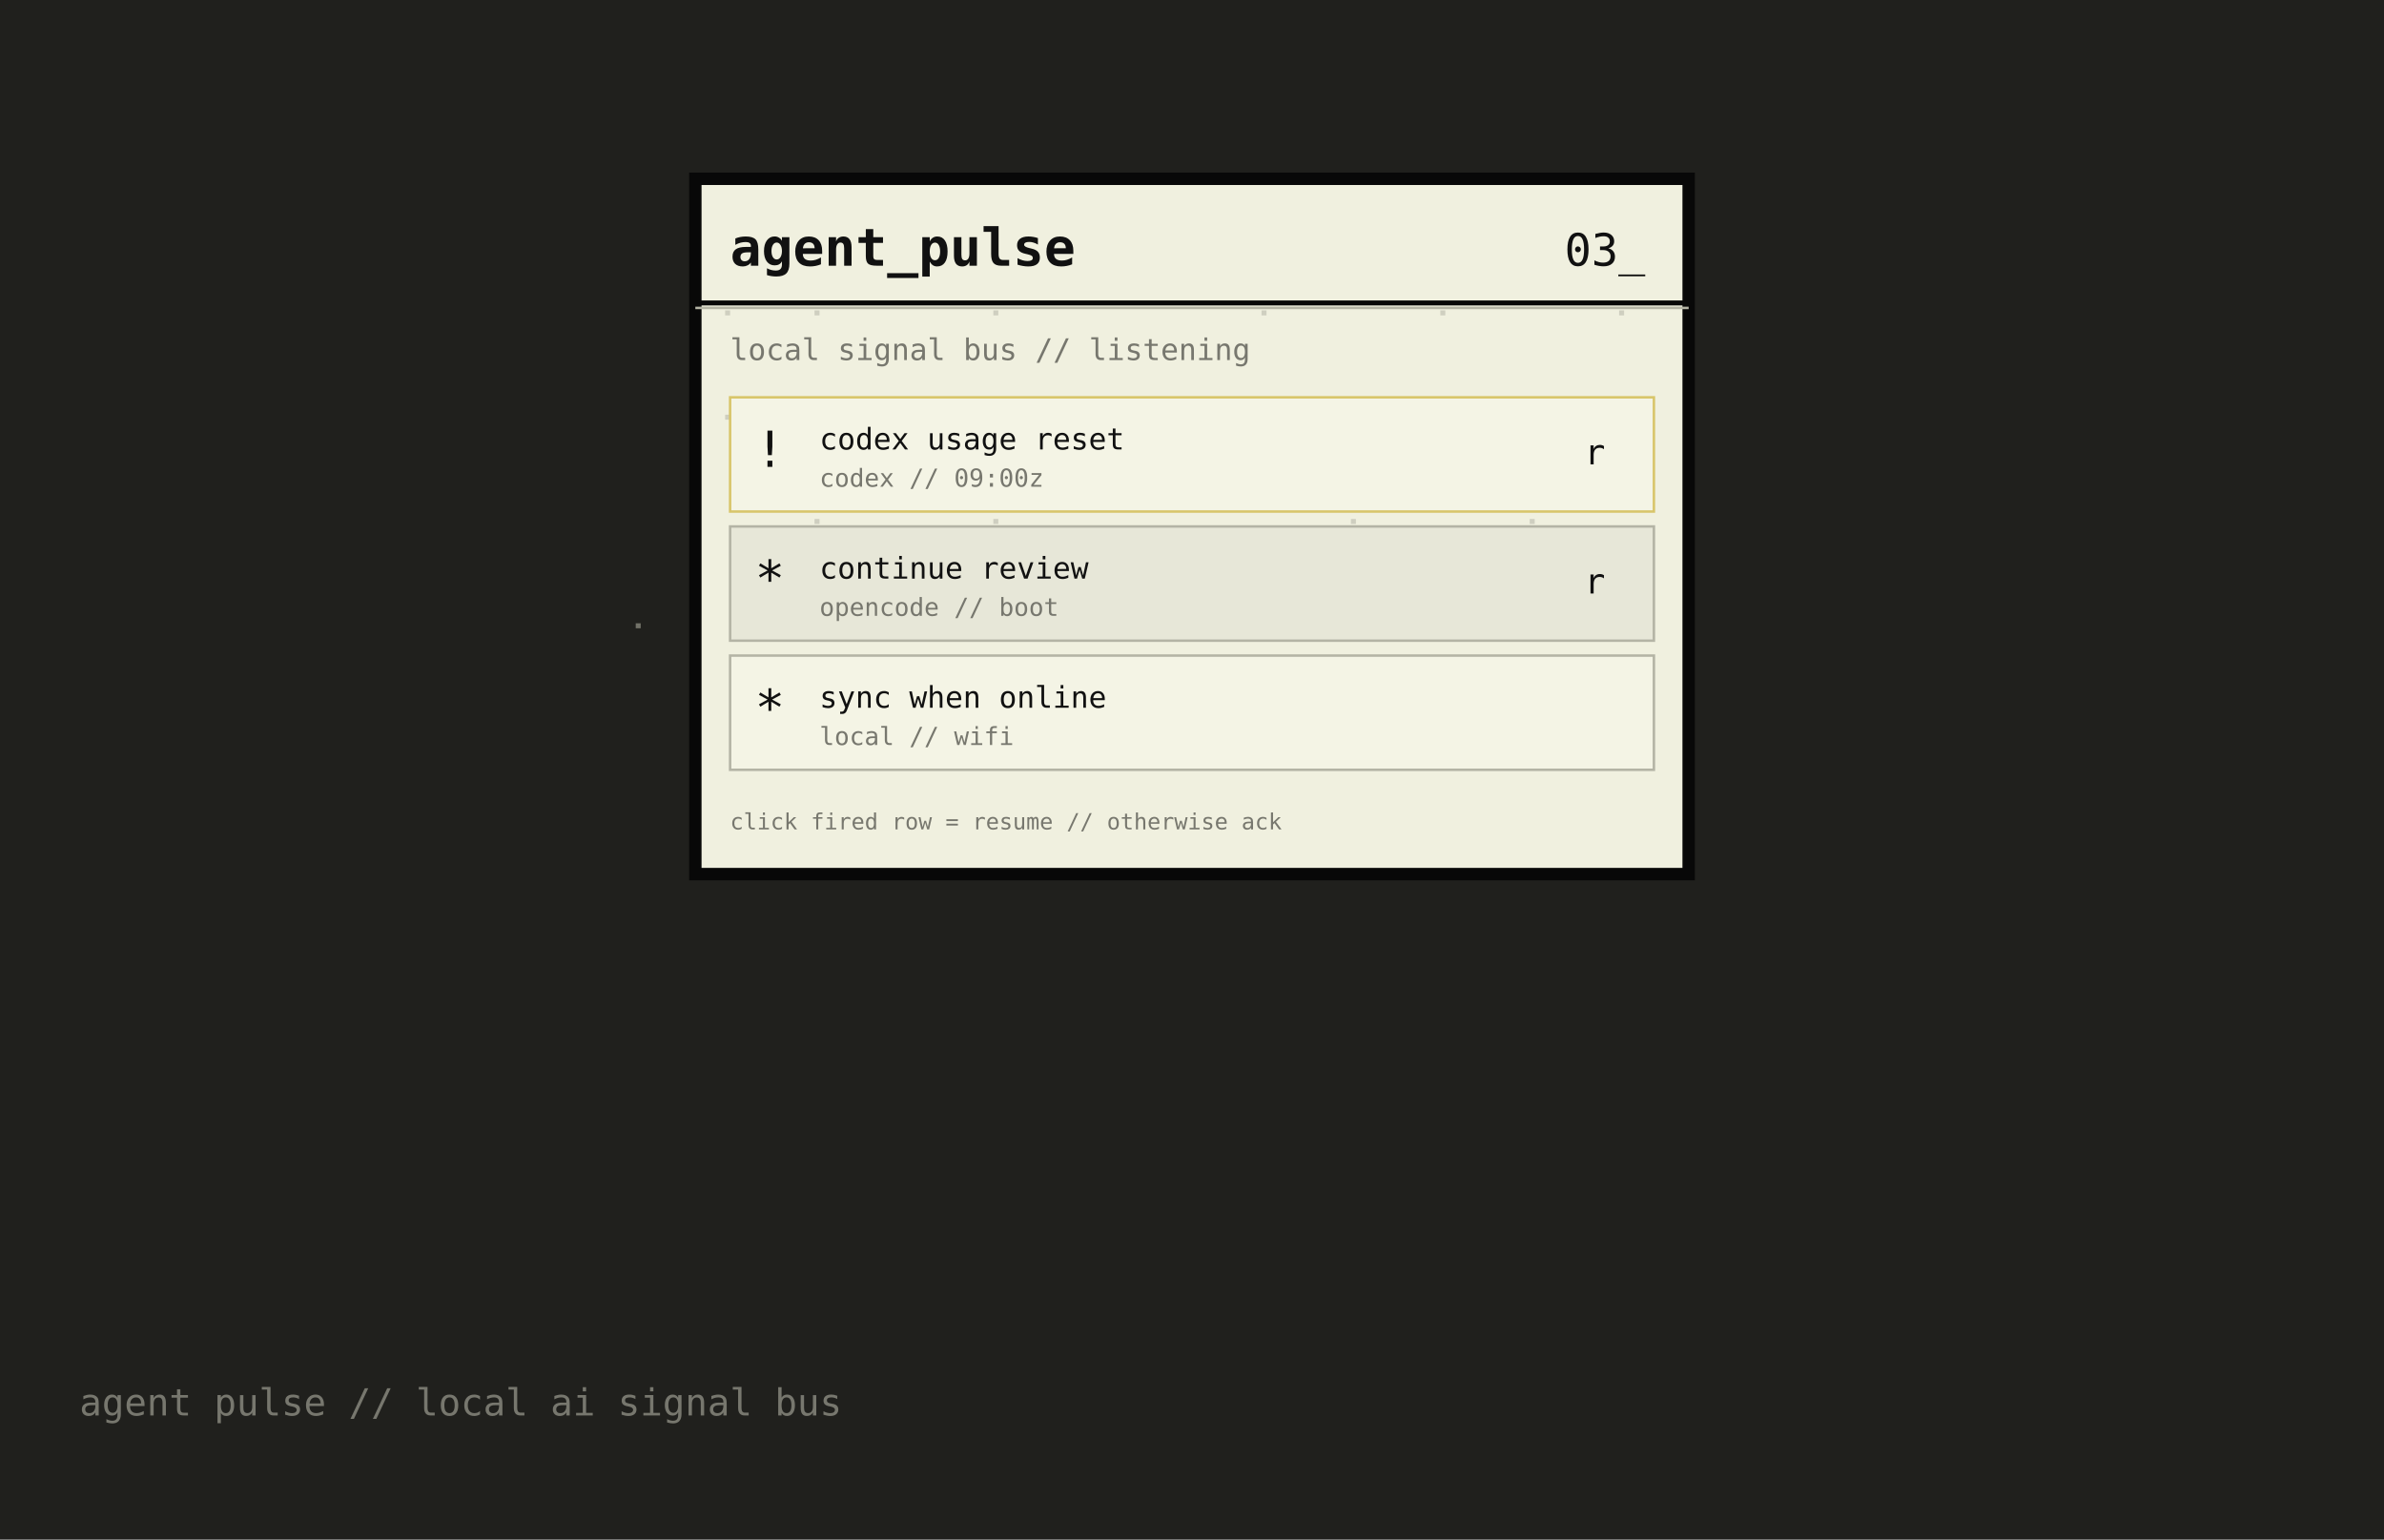
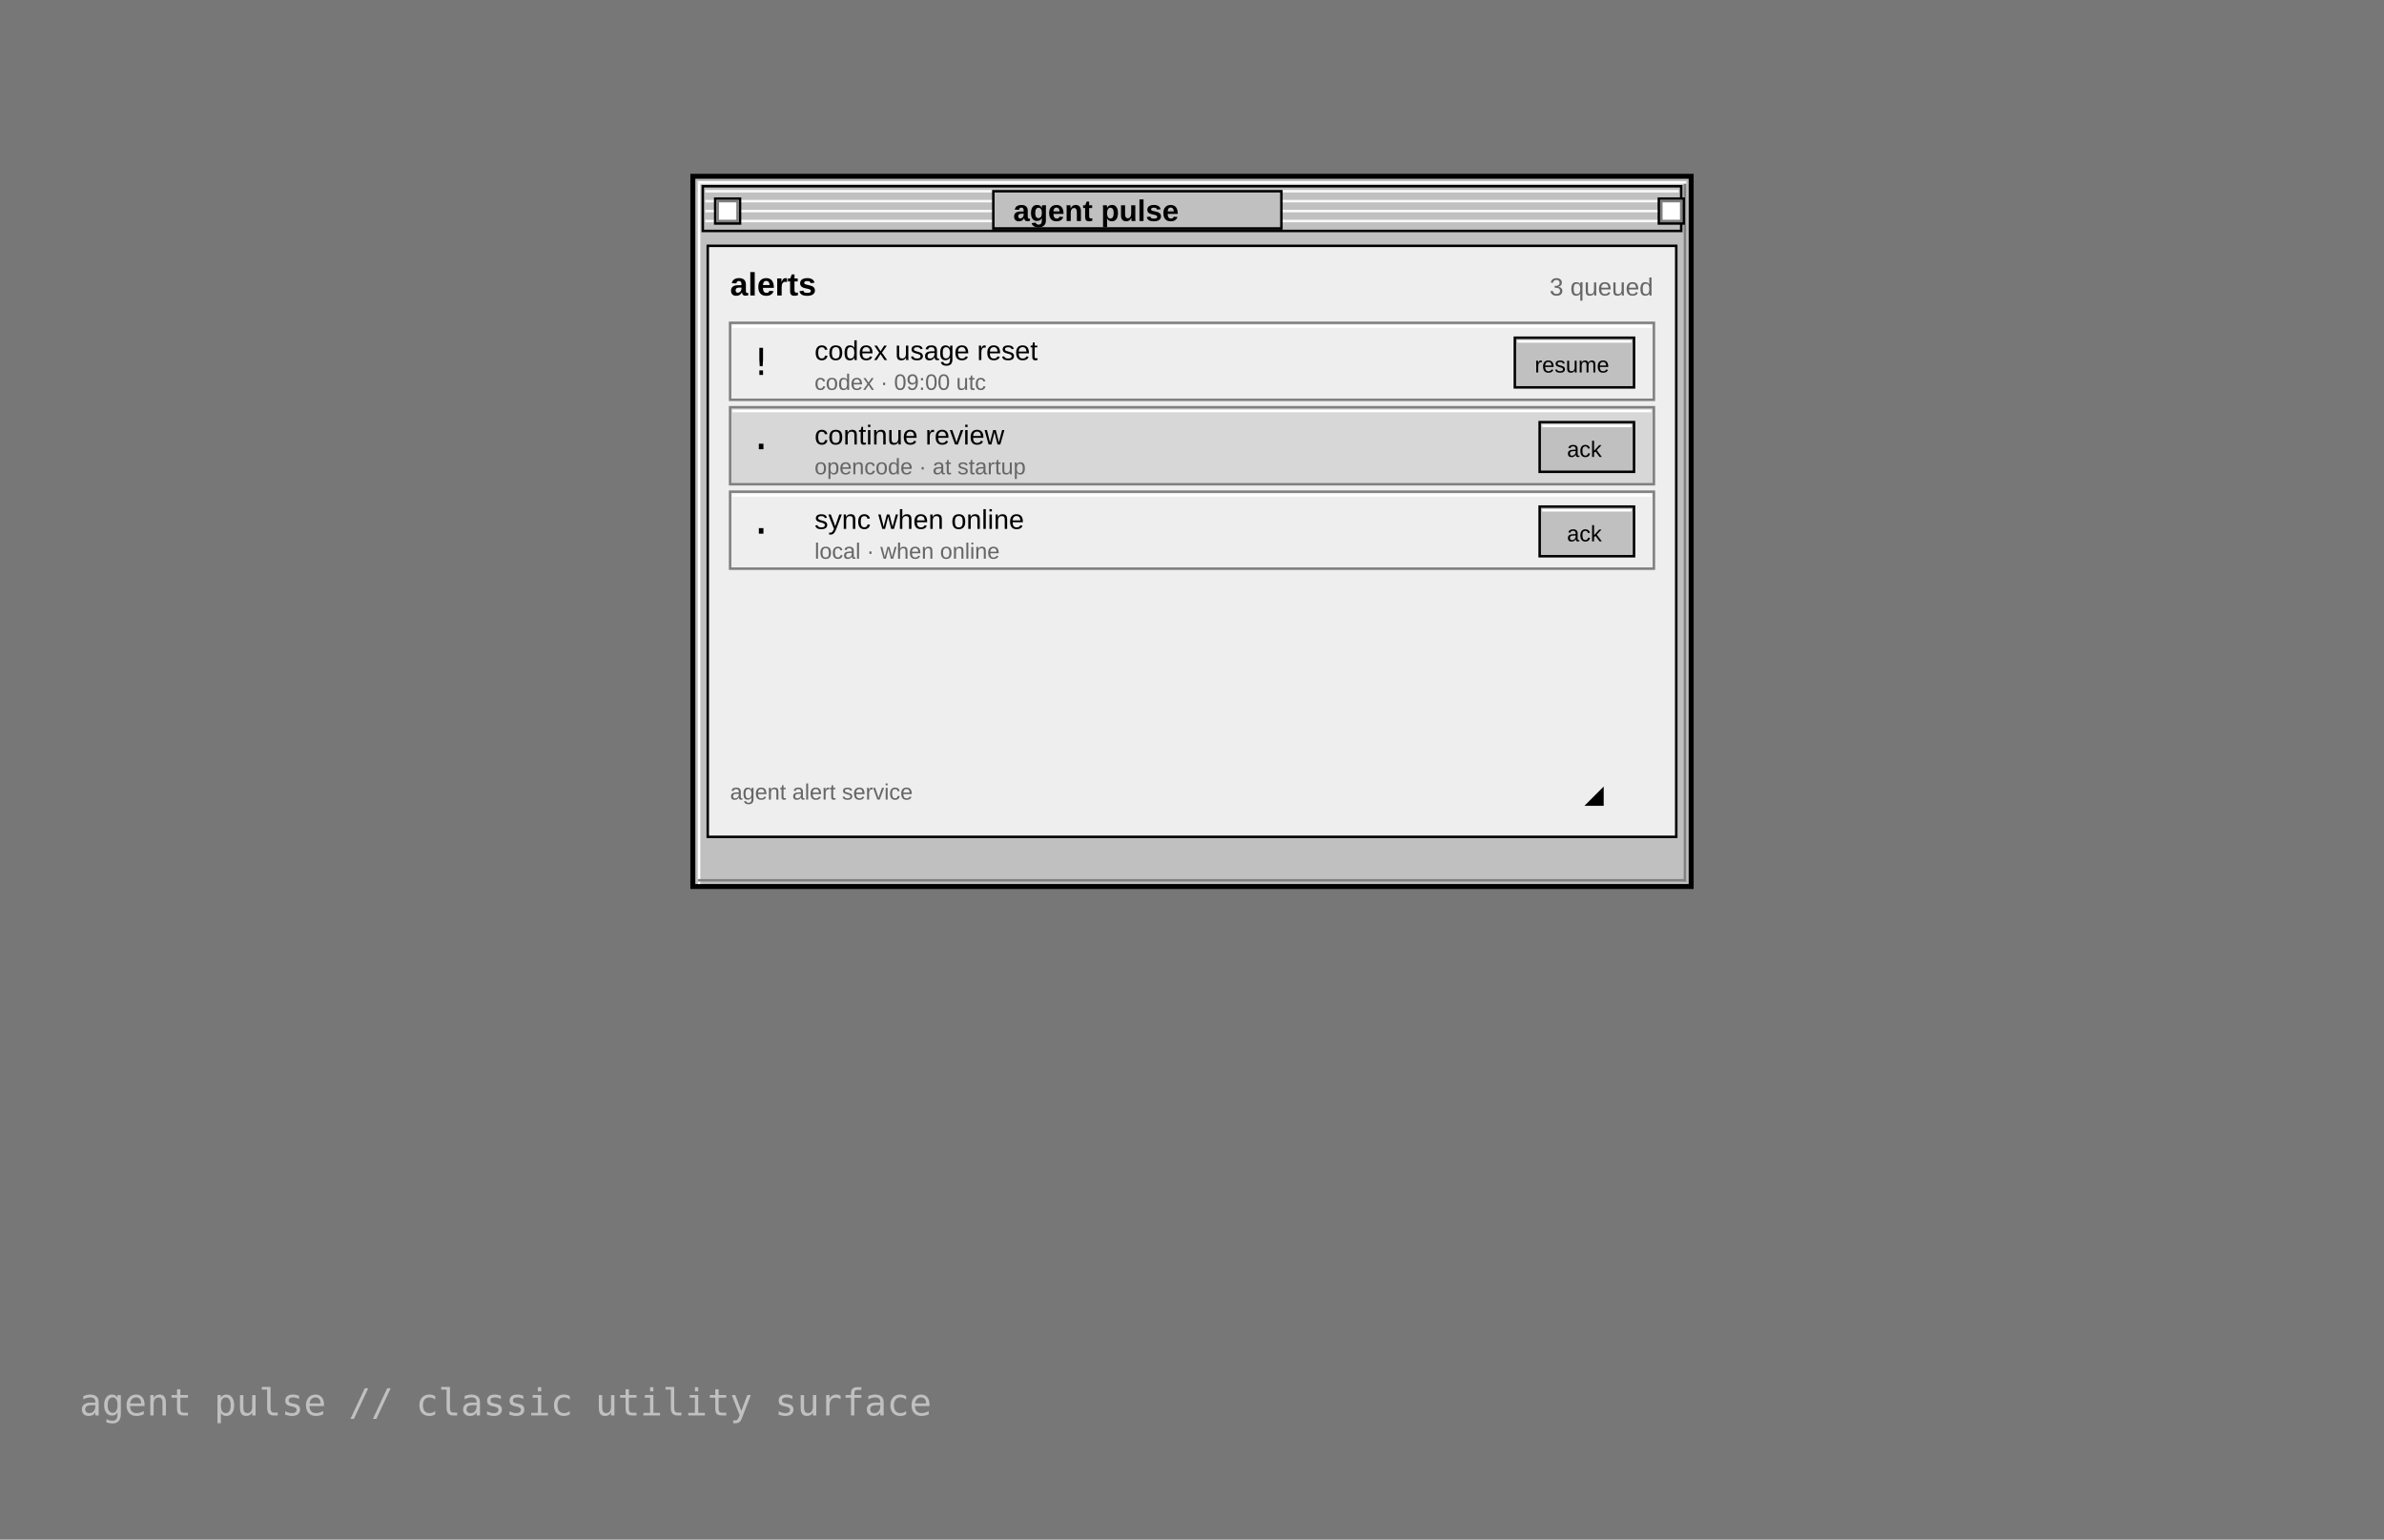
<svg xmlns="http://www.w3.org/2000/svg" width="960" height="620" viewBox="0 0 960 620">
-   <rect width="960" height="620" fill="#20201d" />
-   <rect x="280" y="72" width="400" height="280" fill="#f0f0df" stroke="#080808" stroke-width="5" />
-   <g fill="#b4b4a5" opacity=".55">
-     <path d="M292 125h2v2h-2zm36 0h2v2h-2zm72 0h2v2h-2zm108 0h2v2h-2zm72 0h2v2h-2zm72 0h2v2h-2zm-360 42h2v2h-2zm108 0h2v2h-2zm108 0h2v2h-2zm108 0h2v2h-2zm-288 42h2v2h-2zm72 0h2v2h-2zm144 0h2v2h-2zm72 0h2v2h-2zm-360 42h2v2h-2zm144 0h2v2h-2zm144 0h2v2h-2z" />
+   <rect width="960" height="620" fill="#777777" />
+   <rect x="278" y="70" width="404" height="288" fill="#000000" />
+   <rect x="280" y="72" width="400" height="284" fill="#c0c0c0" />
+   <rect x="281" y="73" width="398" height="1" fill="#ffffff" />
+   <rect x="281" y="74" width="1" height="282" fill="#ffffff" />
+   <rect x="281" y="354" width="398" height="1" fill="#808080" />
+   <rect x="678" y="74" width="1" height="281" fill="#808080" />
+   <rect x="283" y="75" width="394" height="18" fill="#c0c0c0" stroke="#000000" />
+   <g stroke="#ffffff" opacity=".9">
+     <path d="M284 77h392M284 81h392M284 85h392M284 89h392" />
  </g>
-   <line x1="280" y1="122" x2="680" y2="122" stroke="#080808" stroke-width="2" />
-   <line x1="280" y1="124" x2="680" y2="124" stroke="#b4b4a5" />
-   <g font-family="monospace" fill="#111111">
-     <text x="294" y="107" font-size="21" font-weight="bold">agent_pulse</text>
-     <text x="630" y="107" font-size="18">03_</text>
-     <text x="294" y="145" font-size="12" fill="#77776e">local signal bus // listening</text>
-     <rect x="294" y="160" width="372" height="46" fill="#f4f4e5" stroke="#d8c56a" />
-     <text x="304" y="188" font-size="20">!</text>
-     <text x="330" y="181" font-size="12">codex usage reset</text>
-     <text x="330" y="196" font-size="10" fill="#77776e">codex // 09:00z</text>
-     <text x="638" y="187" font-size="14">r</text>
-     <rect x="294" y="212" width="372" height="46" fill="#e7e7d8" stroke="#b4b4a5" />
-     <text x="304" y="240" font-size="20">*</text>
-     <text x="330" y="233" font-size="12">continue review</text>
-     <text x="330" y="248" font-size="10" fill="#77776e">opencode // boot</text>
-     <text x="638" y="239" font-size="14">r</text>
-     <rect x="294" y="264" width="372" height="46" fill="#f4f4e5" stroke="#b4b4a5" />
-     <text x="304" y="292" font-size="20">*</text>
-     <text x="330" y="285" font-size="12">sync when online</text>
-     <text x="330" y="300" font-size="10" fill="#77776e">local // wifi</text>
-     <text x="294" y="334" font-size="9" fill="#77776e">click fired row = resume  //  otherwise ack</text>
+   <rect x="288" y="80" width="10" height="10" fill="#c0c0c0" stroke="#000000" />
+   <rect x="289" y="81" width="8" height="8" fill="#ffffff" stroke="#808080" />
+   <rect x="668" y="80" width="10" height="10" fill="#c0c0c0" stroke="#000000" />
+   <rect x="669" y="81" width="8" height="8" fill="#ffffff" stroke="#808080" />
+   <rect x="400" y="77" width="116" height="15" fill="#c0c0c0" stroke="#000000" />
+   <g font-family="Arial, sans-serif" fill="#000000">
+     <text x="408" y="89" font-size="12" font-weight="bold">agent pulse</text>
+     <rect x="285" y="99" width="390" height="238" fill="#eeeeee" stroke="#000000" />
+     <text x="294" y="119" font-size="13" font-weight="bold">alerts</text>
+     <text x="624" y="119" font-size="10" fill="#666666">3 queued</text>
+     <rect x="294" y="130" width="372" height="31" fill="#eeeeee" stroke="#808080" />
+     <rect x="295" y="131" width="370" height="1" fill="#ffffff" />
+     <text x="302" y="151" font-family="monospace" font-size="15">!</text>
+     <text x="328" y="145" font-size="11">codex usage reset</text>
+     <text x="328" y="157" font-size="9" fill="#666666">codex · 09:00 utc</text>
+     <rect x="610" y="136" width="48" height="20" fill="#c0c0c0" stroke="#000000" />
+     <rect x="611" y="137" width="46" height="1" fill="#ffffff" />
+     <text x="618" y="150" font-size="9">resume</text>
+     <rect x="294" y="164" width="372" height="31" fill="#d7d7d7" stroke="#808080" />
+     <rect x="295" y="165" width="370" height="1" fill="#ffffff" />
+     <text x="302" y="185" font-family="monospace" font-size="15">·</text>
+     <text x="328" y="179" font-size="11">continue review</text>
+     <text x="328" y="191" font-size="9" fill="#666666">opencode · at startup</text>
+     <rect x="620" y="170" width="38" height="20" fill="#c0c0c0" stroke="#000000" />
+     <rect x="621" y="171" width="36" height="1" fill="#ffffff" />
+     <text x="631" y="184" font-size="9">ack</text>
+     <rect x="294" y="198" width="372" height="31" fill="#eeeeee" stroke="#808080" />
+     <rect x="295" y="199" width="370" height="1" fill="#ffffff" />
+     <text x="302" y="219" font-family="monospace" font-size="15">·</text>
+     <text x="328" y="213" font-size="11">sync when online</text>
+     <text x="328" y="225" font-size="9" fill="#666666">local · when online</text>
+     <rect x="620" y="204" width="38" height="20" fill="#c0c0c0" stroke="#000000" />
+     <rect x="621" y="205" width="36" height="1" fill="#ffffff" />
+     <text x="631" y="218" font-size="9">ack</text>
+     <text x="294" y="322" font-size="9" fill="#666666">agent alert service</text>
+     <text x="638" y="324" font-family="monospace" font-size="13">◢</text>
  </g>
-   <text x="32" y="570" fill="#77776e" font-family="monospace" font-size="15">agent pulse // local ai signal bus</text>
+   <text x="32" y="570" fill="#c0c0c0" font-family="monospace" font-size="15">agent pulse // classic utility surface</text>
</svg>
